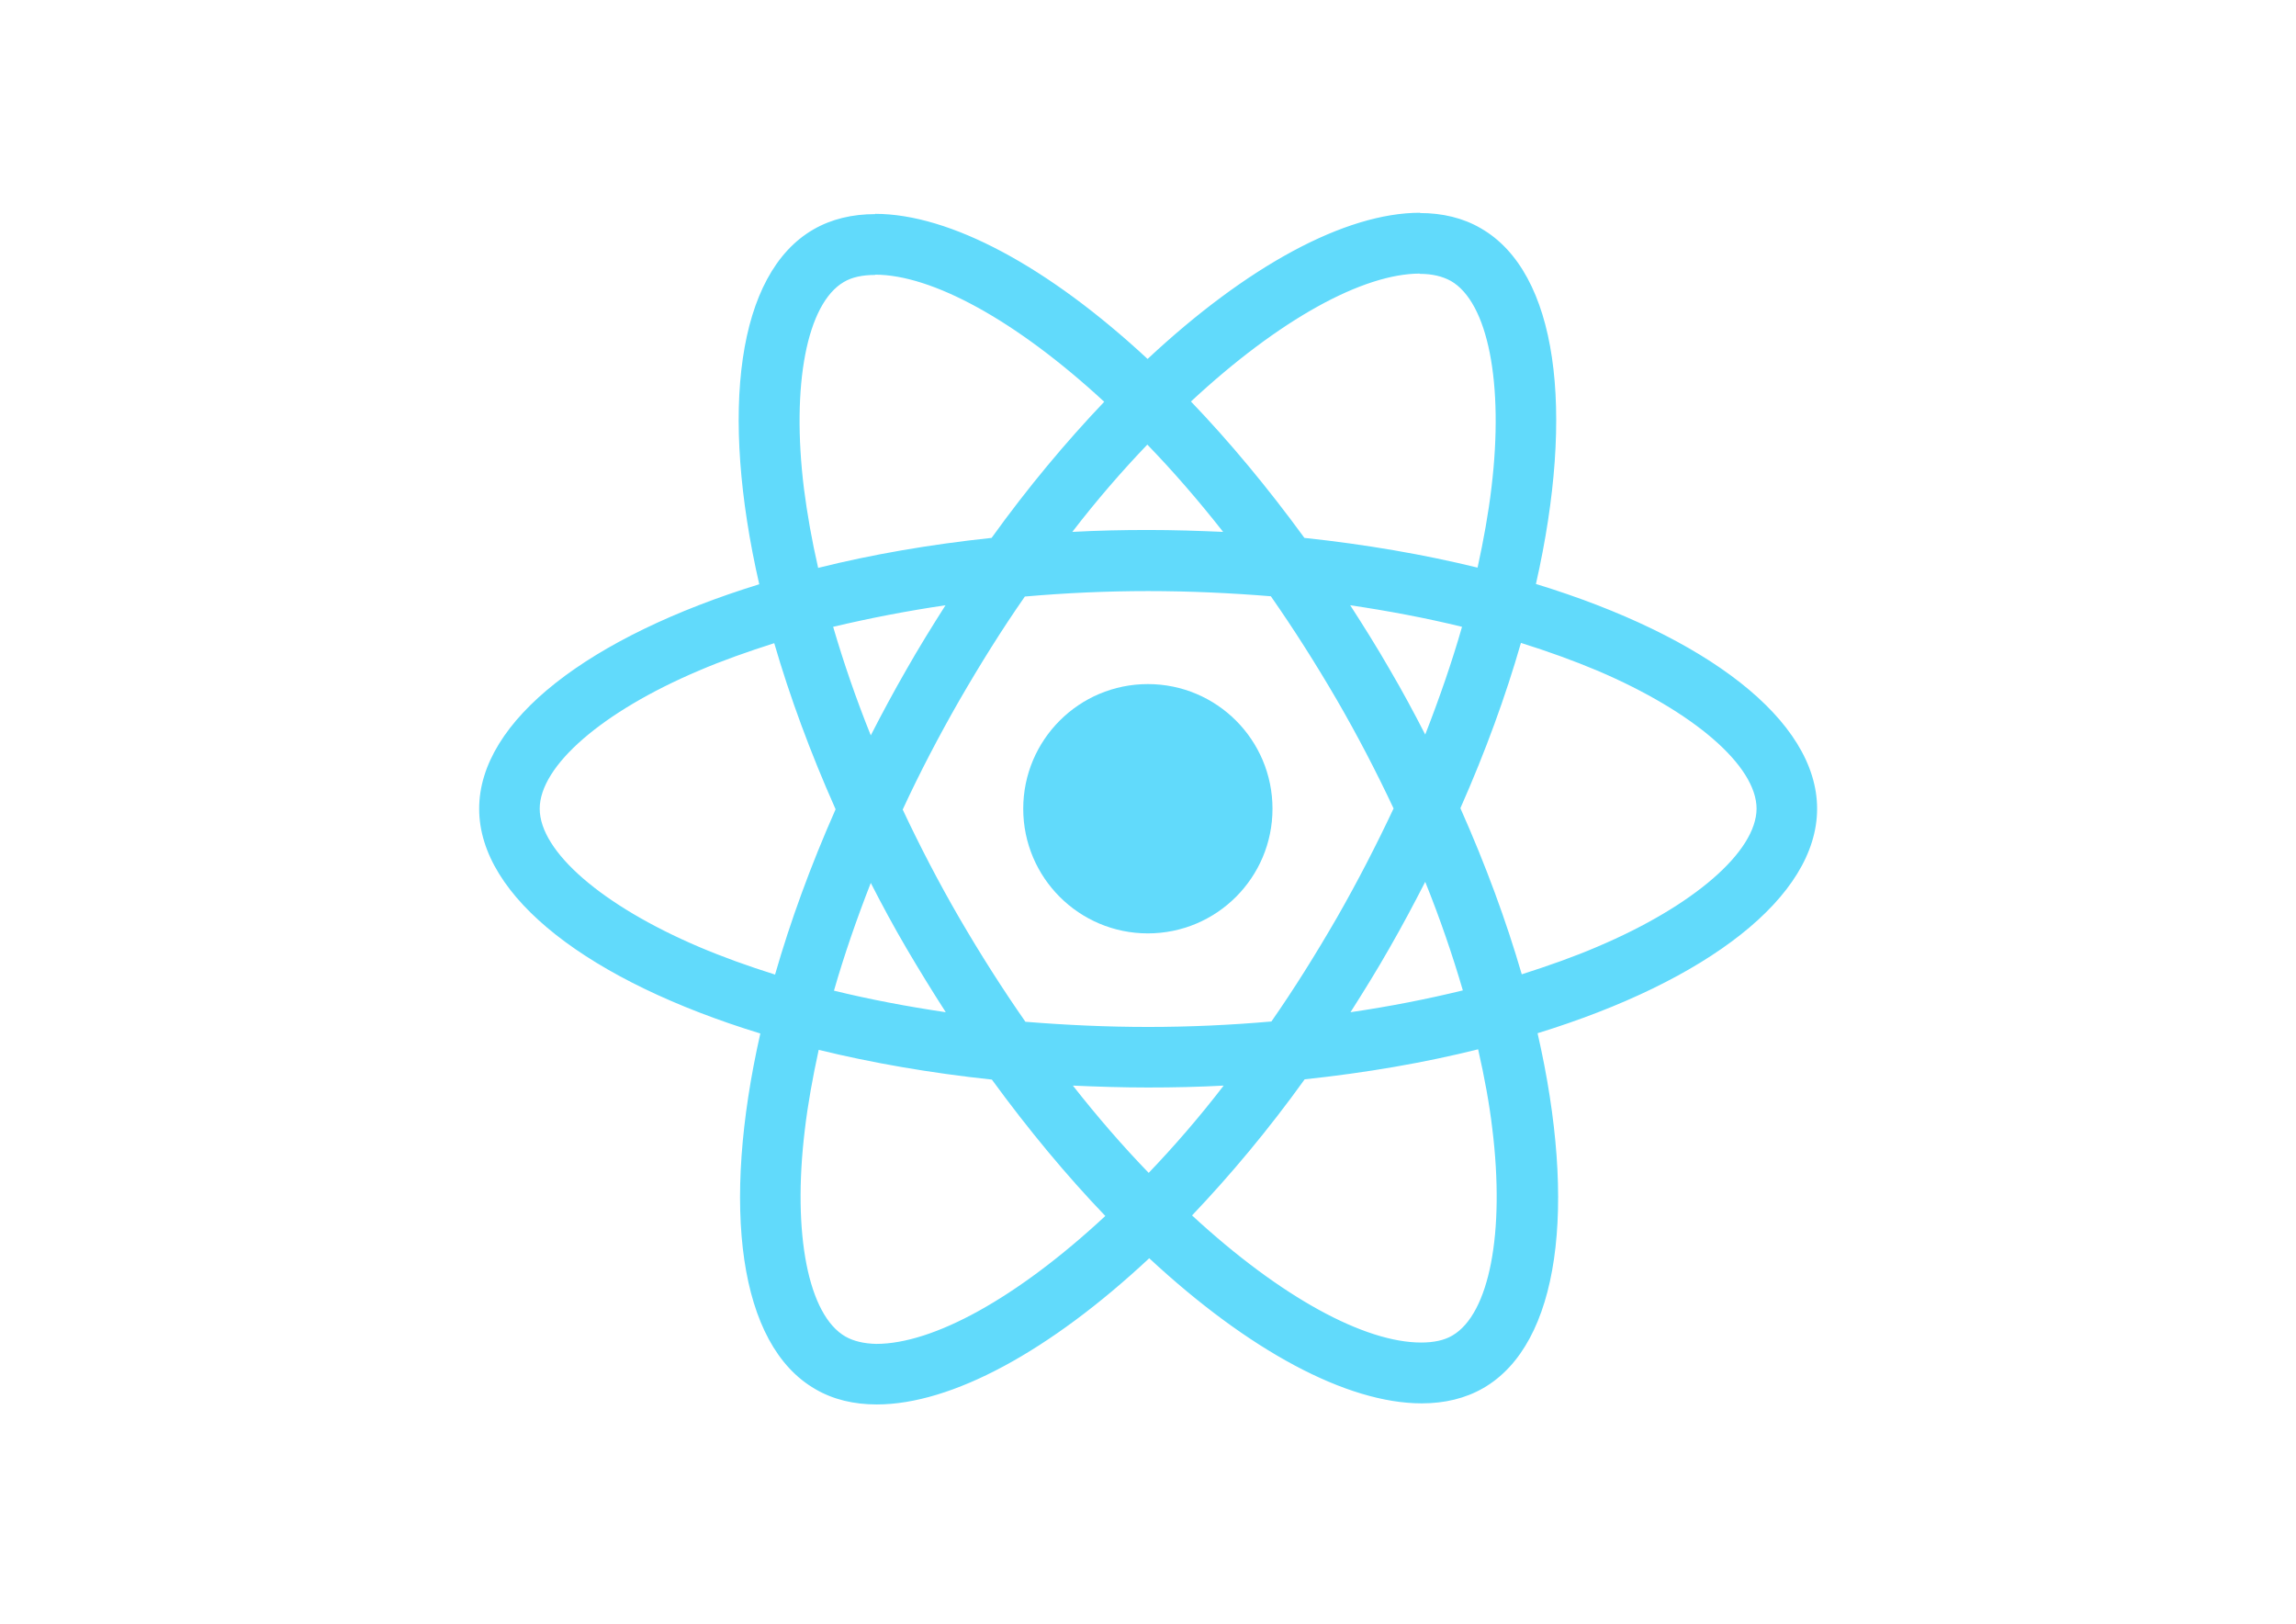
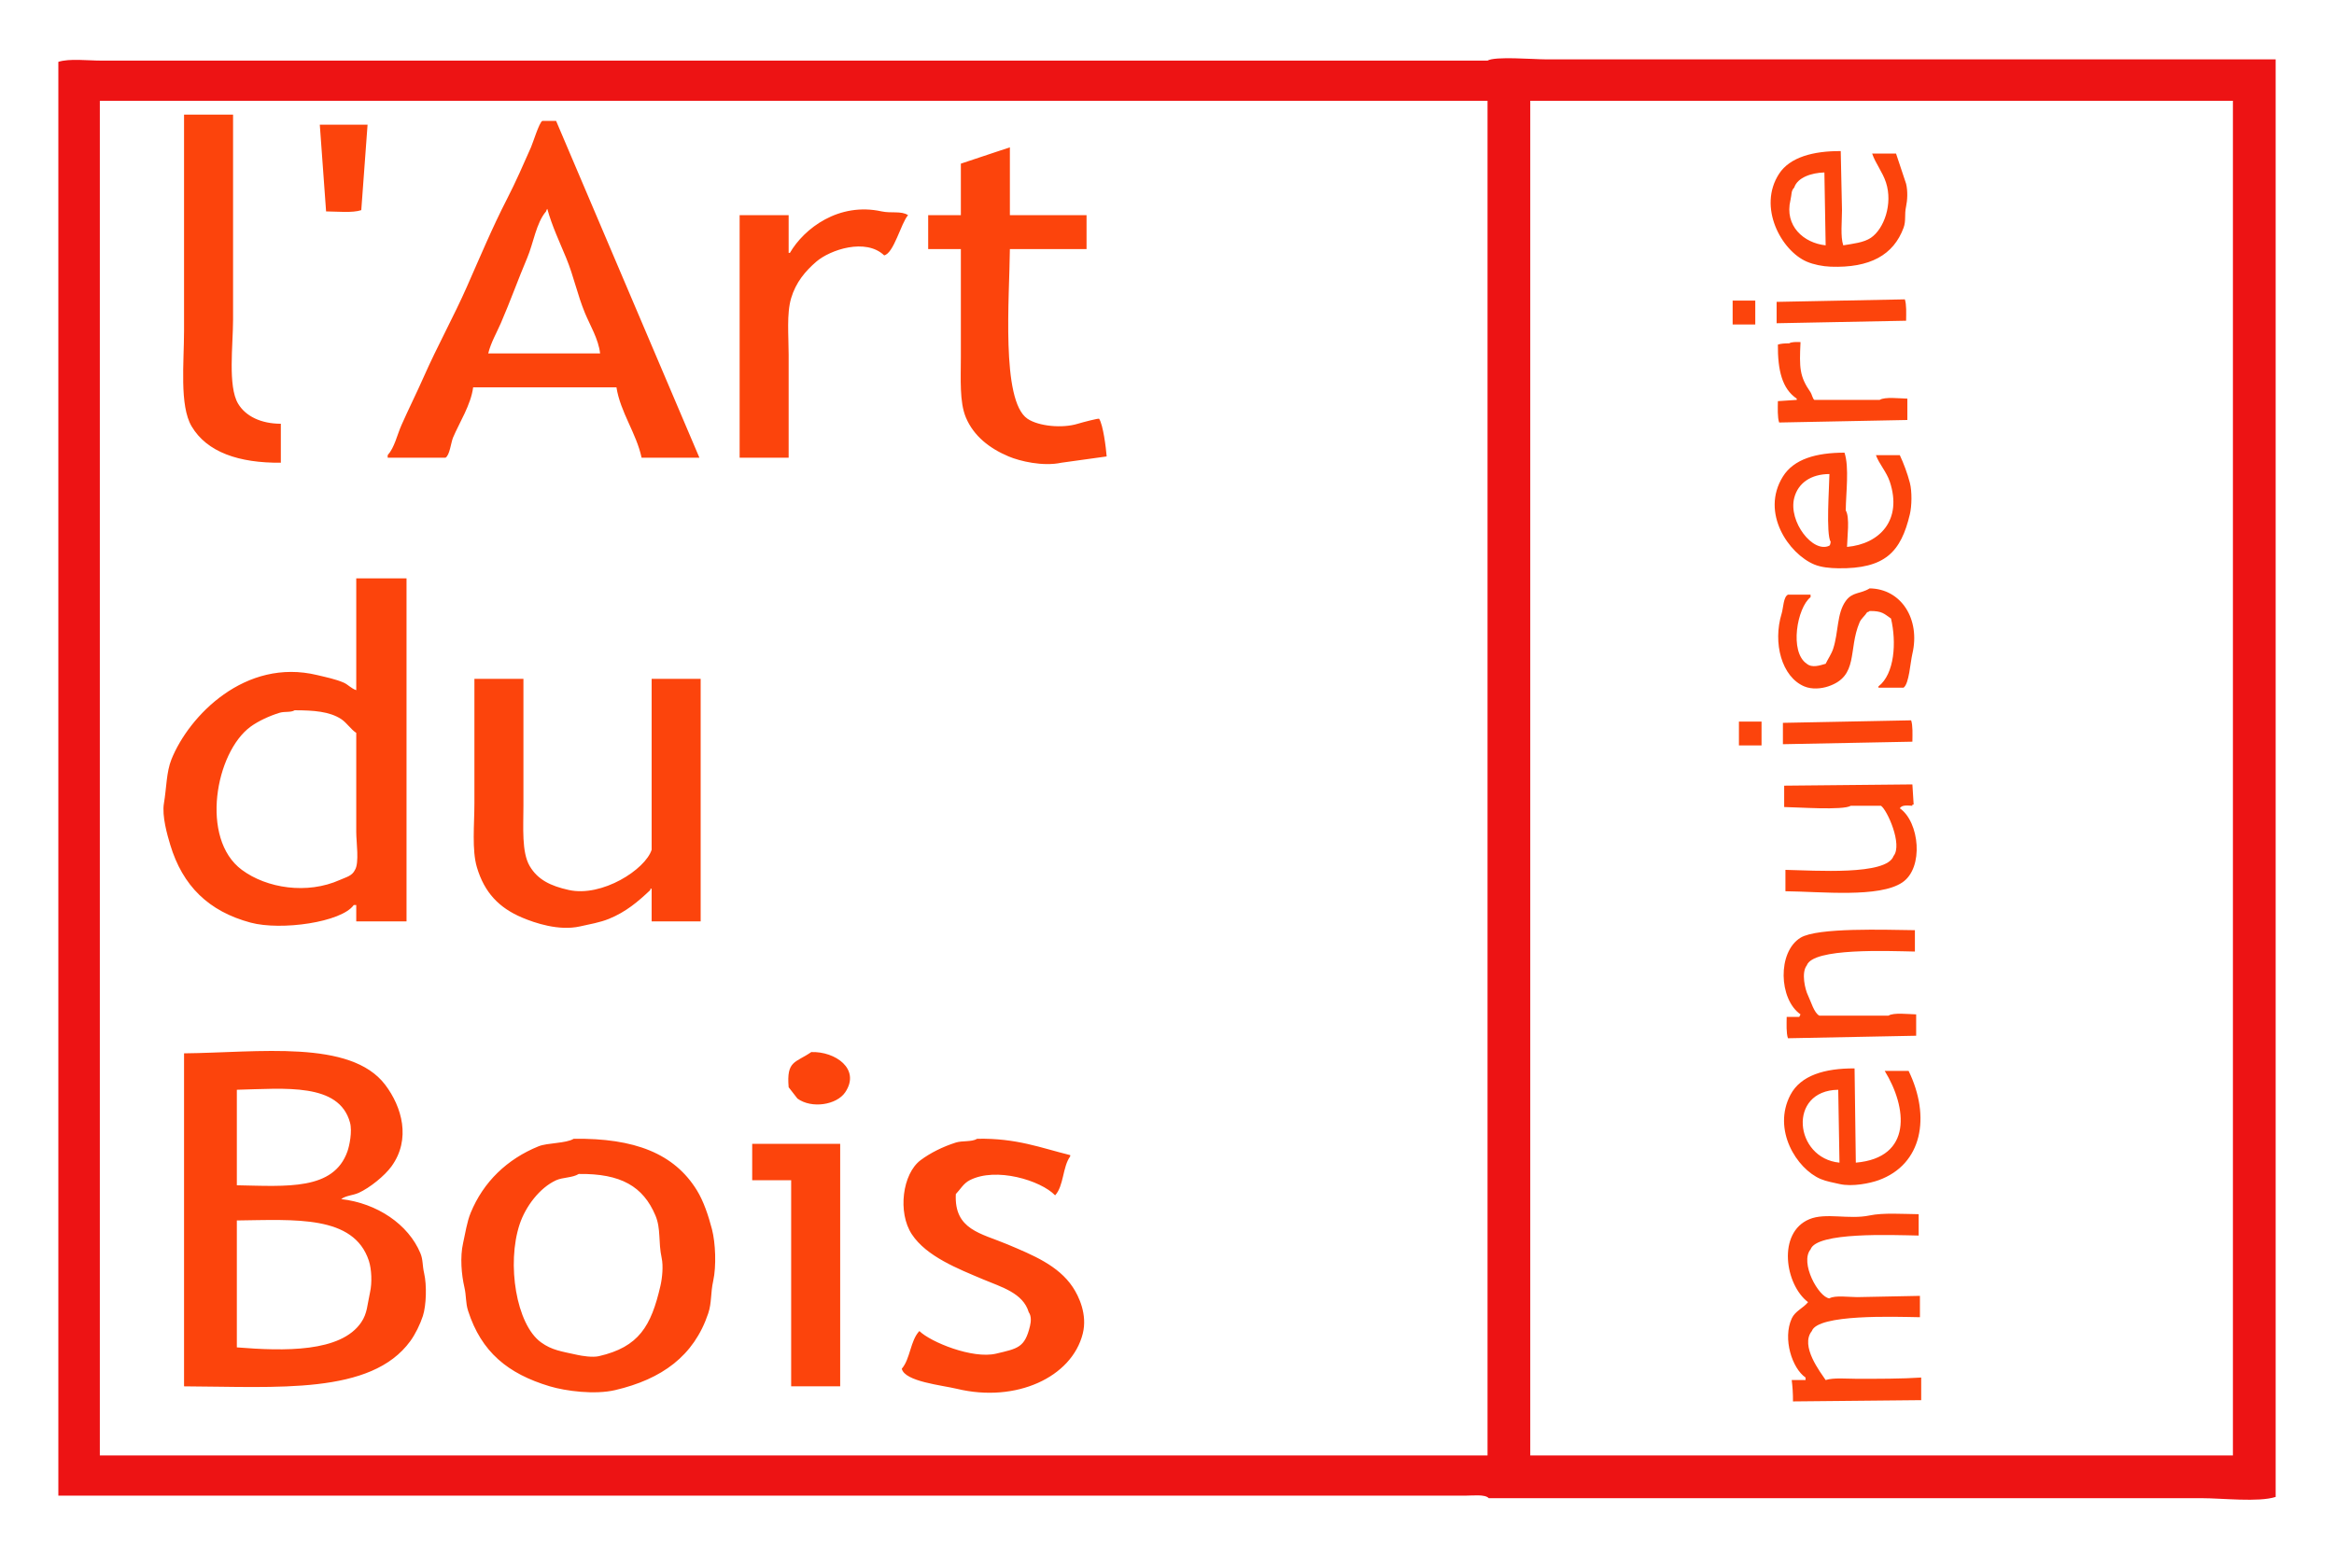
- <svg xmlns="http://www.w3.org/2000/svg" viewBox="0 0 841.9 595.3">
-   <g fill="#61DAFB">
-     <path d="M666.3 296.5c0-32.5-40.7-63.3-103.1-82.4 14.4-63.6 8-114.2-20.2-130.4-6.5-3.8-14.1-5.6-22.4-5.6v22.3c4.6 0 8.3.9 11.4 2.6 13.6 7.8 19.5 37.5 14.9 75.7-1.1 9.4-2.9 19.3-5.1 29.4-19.6-4.8-41-8.5-63.5-10.9-13.5-18.5-27.5-35.3-41.6-50 32.6-30.3 63.2-46.9 84-46.9V78c-27.5 0-63.5 19.6-99.9 53.6-36.4-33.8-72.4-53.2-99.9-53.2v22.3c20.7 0 51.4 16.5 84 46.6-14 14.7-28 31.4-41.3 49.9-22.6 2.4-44 6.1-63.6 11-2.3-10-4-19.7-5.2-29-4.7-38.2 1.1-67.9 14.6-75.8 3-1.8 6.9-2.6 11.5-2.6V78.5c-8.4 0-16 1.8-22.6 5.6-28.1 16.2-34.4 66.7-19.9 130.1-62.2 19.2-102.7 49.9-102.7 82.3 0 32.5 40.7 63.3 103.1 82.4-14.4 63.6-8 114.2 20.2 130.4 6.5 3.8 14.1 5.6 22.5 5.6 27.5 0 63.5-19.6 99.9-53.6 36.4 33.8 72.4 53.2 99.9 53.2 8.4 0 16-1.8 22.6-5.6 28.1-16.2 34.4-66.7 19.9-130.1 62-19.1 102.5-49.9 102.5-82.3zm-130.2-66.7c-3.7 12.9-8.3 26.2-13.5 39.5-4.1-8-8.4-16-13.1-24-4.6-8-9.5-15.8-14.4-23.4 14.2 2.1 27.9 4.7 41 7.9zm-45.8 106.5c-7.8 13.5-15.8 26.3-24.1 38.2-14.9 1.3-30 2-45.2 2-15.1 0-30.2-.7-45-1.9-8.3-11.9-16.4-24.6-24.2-38-7.6-13.1-14.5-26.4-20.8-39.8 6.2-13.4 13.2-26.8 20.7-39.9 7.8-13.5 15.8-26.3 24.1-38.2 14.9-1.3 30-2 45.2-2 15.1 0 30.2.7 45 1.9 8.3 11.9 16.4 24.6 24.2 38 7.6 13.1 14.5 26.4 20.8 39.8-6.3 13.4-13.2 26.8-20.7 39.9zm32.3-13c5.4 13.4 10 26.8 13.8 39.8-13.1 3.2-26.9 5.9-41.2 8 4.9-7.7 9.8-15.6 14.4-23.7 4.6-8 8.9-16.1 13-24.1zM421.2 430c-9.3-9.6-18.6-20.3-27.8-32 9 .4 18.2.7 27.5.7 9.4 0 18.7-.2 27.8-.7-9 11.7-18.3 22.4-27.5 32zm-74.4-58.9c-14.2-2.1-27.9-4.7-41-7.9 3.7-12.9 8.3-26.2 13.5-39.5 4.1 8 8.4 16 13.1 24 4.7 8 9.5 15.8 14.4 23.4zM420.7 163c9.3 9.6 18.6 20.3 27.8 32-9-.4-18.2-.7-27.5-.7-9.4 0-18.7.2-27.8.7 9-11.7 18.3-22.4 27.5-32zm-74 58.9c-4.9 7.7-9.8 15.6-14.4 23.7-4.6 8-8.9 16-13 24-5.4-13.4-10-26.8-13.8-39.8 13.1-3.1 26.9-5.8 41.2-7.9zm-90.5 125.2c-35.4-15.1-58.3-34.9-58.3-50.6 0-15.7 22.9-35.6 58.3-50.6 8.6-3.7 18-7 27.7-10.1 5.7 19.6 13.2 40 22.5 60.9-9.2 20.8-16.6 41.1-22.2 60.6-9.9-3.1-19.3-6.5-28-10.2zM310 490c-13.6-7.8-19.5-37.5-14.9-75.7 1.1-9.4 2.9-19.3 5.1-29.4 19.6 4.8 41 8.5 63.5 10.9 13.5 18.5 27.5 35.3 41.6 50-32.6 30.3-63.2 46.9-84 46.9-4.5-.1-8.3-1-11.3-2.7zm237.2-76.2c4.7 38.2-1.1 67.9-14.6 75.8-3 1.8-6.9 2.6-11.5 2.6-20.7 0-51.4-16.5-84-46.6 14-14.7 28-31.4 41.3-49.9 22.6-2.4 44-6.1 63.6-11 2.3 10.1 4.1 19.8 5.2 29.1zm38.5-66.7c-8.6 3.7-18 7-27.7 10.1-5.7-19.6-13.2-40-22.5-60.9 9.2-20.8 16.6-41.1 22.2-60.6 9.9 3.1 19.3 6.5 28.1 10.2 35.4 15.1 58.3 34.9 58.3 50.6-.1 15.7-23 35.6-58.4 50.6zM320.8 78.4z" />
-     <circle cx="420.9" cy="296.5" r="45.7" />
-     <path d="M520.5 78.1z" />
+ <svg xmlns="http://www.w3.org/2000/svg" version="1.1" id="Layer_1" x="0px" y="0px" width="640px" height="430px" viewBox="0 0 640 430" enable-background="new 0 0 640 430" xml:space="preserve">
+   <g>
+     <g>
+       <path fill-rule="evenodd" clip-rule="evenodd" fill="#FC440C" d="M77.007,126.917v-10.685c-5.477-0.019-9.679-2.088-11.72-5.515    c-2.851-4.791-1.378-16.048-1.378-23.093V31.444H50.467v59.283c-0.001,8.7-1.293,20.505,2.067,26.195    C56.747,124.051,65.55,127.024,77.007,126.917z M169.034,106.237c1.09,6.885,5.474,12.598,6.894,19.301h15.854    c-13.096-30.788-26.195-61.584-39.292-92.371h-3.792c-0.86,0.47-2.528,5.935-3.101,7.237c-1.997,4.528-4.175,9.52-6.549,14.132    c-4.01,7.79-7.395,15.892-11.03,24.126c-3.569,8.087-8.143,16.375-11.719,24.472c-2.05,4.645-4.264,9.054-6.204,13.442    c-1.243,2.813-1.885,6.112-3.791,8.272v0.689h15.854c1.157-0.626,1.509-4.196,2.067-5.514c1.745-4.116,4.918-9.027,5.516-13.788    H169.034z M137.325,88.659c2.613-6.035,4.783-12.135,7.238-17.923c1.708-4.026,2.459-9.592,5.17-12.752    c0.222-0.595,0.068-0.337,0.345-0.689c1.251,4.625,3.427,9.211,5.169,13.442c2.12,5.146,3.042,10.025,5.17,15.166    c1.36,3.284,3.705,7.136,4.136,11.03h-30.675C134.624,93.913,136.208,91.237,137.325,88.659z M99.065,57.638    c0.575-7.812,1.149-15.626,1.724-23.438H87.691c0.574,7.927,1.149,15.856,1.724,23.783C92.413,58.011,96.673,58.446,99.065,57.638    z M295.529,116.233c-4.272,1.315-10.75,0.679-13.787-1.378c-7.335-4.974-4.918-33.538-4.825-46.531h21.024v-9.306h-21.024V40.405    c-4.48,1.494-8.962,2.988-13.443,4.481v14.132h-8.961v9.306h8.961v29.641c0,5.965-0.405,12.294,1.378,16.544    c2.146,5.112,6.522,8.499,11.719,10.685c3.075,1.294,9.377,2.816,14.476,1.724c4.136-0.574,8.274-1.149,12.407-1.724    c-0.175-2.399-0.983-8.702-2.066-10.339C301.227,114.691,296.866,115.821,295.529,116.233z M495.438,71.77    c1.854,0.794,4.318,1.297,6.547,1.379c10.761,0.394,17.245-3.208,19.992-10.685c0.717-1.954,0.181-3.538,0.689-5.859    c0.347-1.583,0.505-4.15,0-6.205c-0.919-2.757-1.839-5.515-2.757-8.272h-6.551c0.917,2.688,2.857,5.057,3.793,7.928    c1.909,5.858-0.52,12.713-4.138,15.166c-1.937,1.314-4.848,1.616-7.58,2.068c-0.809-2.415-0.346-6.634-0.346-9.651    c-0.115-5.399-0.23-10.799-0.345-16.199c-7.529-0.043-13.924,1.672-16.89,6.204C481.876,56.781,488.467,68.785,495.438,71.77z     M490.957,54.881c0.395-1.648,0.113-2.47,1.034-3.446c0.917-2.772,4.719-4.029,8.271-4.136c0.115,6.663,0.23,13.327,0.346,19.991    C494.587,66.663,489.266,61.954,490.957,54.881z M241.76,57.983c-11.75-2.59-21.256,4.656-25.161,11.375h-0.345v-10.34h-13.442    v66.521h13.442V97.275c0-5.234-0.594-11.198,0.689-15.51c1.281-4.304,3.871-7.394,6.894-9.996    c3.806-3.276,13.555-6.55,18.611-1.723c2.666-0.595,4.603-8.832,6.549-11.029C247.164,57.775,244.35,58.554,241.76,57.983z     M522.322,82.11c-11.717,0.23-23.439,0.459-35.158,0.689v5.86c11.833-0.229,23.671-0.46,35.503-0.69    C522.692,86.02,522.807,83.525,522.322,82.11z M481.308,82.455h-6.205v6.549h6.205V82.455z M523.011,115.198v-5.859    c-2.063-0.045-6.199-0.552-7.582,0.345h-17.923c-0.453-0.291-0.694-1.578-1.034-2.068c-3.065-4.417-3.084-6.733-2.757-13.787    c-1.137-0.031-2.468-0.082-3.103,0.345c-1.229-0.008-2.329,0.076-3.103,0.344c-0.053,6.957,1.12,12.1,5.172,14.821v0.345    c-1.725,0.115-3.448,0.23-5.172,0.344c-0.025,1.95-0.139,4.444,0.345,5.859C499.573,115.658,511.293,115.428,523.011,115.198z     M497.506,154.836c1.843,0.767,4.252,1.003,6.549,1.035c12.859,0.169,17.189-4.458,19.646-14.821c0.534-2.253,0.619-6.232,0-8.617    c-0.662-2.547-1.693-5.327-2.758-7.583h-6.549c0.897,2.439,2.9,4.572,3.792,7.238c3.524,10.55-2.749,17.117-11.719,17.923    c0.046-2.579,0.813-8.191-0.346-9.996c0.029-4.745,1.002-11.821-0.345-15.855c-7.798-0.001-13.898,1.753-16.89,6.549    C482.675,140.676,490.506,151.924,497.506,154.836z M491.991,136.569c1.048-4.078,4.56-6.528,9.65-6.549    c-0.038,3.563-0.992,16.491,0.344,18.611c-0.137,0.708-0.085,0.665-0.344,1.034C497.18,151.884,490.317,143.077,491.991,136.569z     M68.735,253.066c8.359,2.242,24.928-0.102,28.262-4.824h0.689v4.48h13.787v-94.095H97.687v30.675    c-1.411-0.472-2.22-1.527-3.447-2.068c-2.173-0.956-4.883-1.498-7.238-2.067c-19.793-4.788-35.19,11.197-39.981,23.092    c-1.423,3.534-1.353,7.897-2.068,12.063c-0.598,3.482,0.947,8.793,1.723,11.376C50.077,243.002,57.219,249.98,68.735,253.066z     M68.735,199.298c2.14-1.557,5.229-2.972,7.927-3.792c1.421-0.432,3.041-0.022,4.135-0.688c5.257,0.005,9.573,0.334,12.753,2.413    c1.526,0.997,2.591,2.769,4.136,3.791v27.229c0,2.718,0.863,8.401-0.345,10.34c-0.796,1.687-2.395,1.977-4.135,2.758    c-8.979,4.026-20.049,2.312-26.885-2.758C54.759,230.019,59.1,206.306,68.735,199.298z M494.748,188.27    c2.104,0.883,4.674,0.625,6.55,0c8.458-2.825,5.402-10.057,8.617-17.579c0.447-1.047,1.493-1.813,2.067-2.757    c0.594-0.222,0.337-0.067,0.689-0.345c3.494-0.033,3.987,0.797,5.858,2.068c1.527,6.466,1.01,15.188-3.447,18.613v0.345h6.895    c1.517-1.07,1.83-6.826,2.413-9.307c2.225-9.477-3.049-17.81-11.719-17.923c-2.528,1.578-4.706,0.899-6.55,3.447    c-2.481,3.434-1.951,8.493-3.446,13.097c-0.473,1.46-1.446,2.83-2.068,4.136c-1.563,0.442-3.695,1.215-5.169,0    c-4.847-3.241-2.646-15.425,1.033-18.267v-0.689h-6.204c-1.265,0.629-1.253,3.646-1.724,5.169    C486.061,176.356,488.558,185.666,494.748,188.27z M192.127,252.723v-66.522h-13.442v46.875    c-1.71,5.387-13.588,13.076-22.748,11.029c-4.945-1.104-8.462-2.782-10.685-6.549c-2.251-3.813-1.724-10.664-1.724-16.543v-34.813    h-13.442v34.122c0,5.799-0.73,12.813,0.689,17.578c2.056,6.905,6.039,11.099,12.408,13.789c3.492,1.474,10.051,3.712,15.854,2.412    c2.627-0.59,5.481-1.071,7.928-2.068c4.689-1.908,8.015-4.747,11.374-7.928v-0.345h0.345v8.962H192.127z M524.046,197.576    c-11.717,0.229-23.439,0.458-35.158,0.689v5.858c11.833-0.229,23.671-0.459,35.503-0.688    C524.416,201.485,524.53,198.99,524.046,197.576z M476.826,204.467h6.203v-6.547h-6.203V204.467z M489.578,238.591v5.86    c10.06,0.117,25.743,1.847,32.055-2.414c5.977-4.032,4.682-16.611-0.689-20.336c0.578-0.945,1.932-0.775,3.447-0.688v-0.346h0.344    c-0.114-1.838-0.229-3.676-0.344-5.515c-11.719,0.115-23.439,0.23-35.157,0.345v5.86c3.513,0.037,16.179,0.972,18.268-0.345h8.272    c1.655,1.059,6.006,10.646,3.446,13.785C517.334,240.189,497.633,238.739,489.578,238.591z M493.715,278.229    c-0.115,0.229-0.23,0.459-0.345,0.689h-3.446c-0.026,1.949-0.141,4.445,0.344,5.859c11.717-0.23,23.438-0.461,35.157-0.69v-5.858    c-2.065-0.046-6.201-0.553-7.583,0.345h-18.958c-1.444-0.682-2.353-4.012-3.102-5.516c-0.831-1.666-1.907-6.303-0.344-8.271    c1.704-4.845,22.218-3.933,29.642-3.791v-5.86c-7.968-0.089-26.711-0.786-31.365,2.068    C487.348,261.109,487.738,274.063,493.715,278.229z M115.266,343.716c-3.286-7.868-11.84-13.705-21.714-14.821    c1.319-1.002,3.197-0.987,4.825-1.724c3.015-1.363,7.078-4.646,8.962-7.237c5.426-7.467,2.875-16.35-1.724-22.404    c-9.486-12.486-34.733-8.821-55.147-8.615v91.337c25.508,0.11,51.273,2.399,62.041-12.407c1.373-1.891,2.691-4.565,3.447-6.894    c0.945-2.919,1.101-8.471,0.344-11.719C115.785,347.019,116.039,345.565,115.266,343.716z M64.943,298.908    c13.233-0.323,28.007-1.981,31.021,8.961c0.68,2.47-0.154,6.407-0.689,7.928c-3.787,10.758-16.588,9.565-30.331,9.307V298.908z     M101.479,354.4c-0.787,3.541-0.741,5.792-2.413,8.272c-5.594,8.301-21.176,7.94-34.122,6.895v-34.813    c15.945-0.192,32.041-1.517,36.19,11.029C101.922,348.168,102.036,351.895,101.479,354.4z M222.458,288.568    c-4.388,3.029-6.829,2.279-6.204,9.65c0.804,1.033,1.608,2.069,2.413,3.103c3.888,2.835,10.75,1.76,13.098-1.724    C236.081,293.189,228.971,288.333,222.458,288.568z M499.229,323.381c1.584,0.673,3.555,1.003,5.17,1.378    c3.555,0.823,8.444-0.23,10.685-1.034c12.059-4.322,14.363-17.45,8.273-29.986h-6.55c6.132,9.987,7.729,23.797-7.927,25.161    c-0.114-8.616-0.229-17.234-0.344-25.85c-8.188-0.052-14.775,1.915-17.579,7.238C485.905,309.876,492.664,320.59,499.229,323.381z     M504.055,298.908c0.115,6.664,0.229,13.328,0.344,19.991C491.979,317.699,490.106,299.082,504.055,298.908z M191.092,326.481    c-6.22-10.096-17.084-14.346-33.777-14.132c-2.095,1.295-7.202,1.075-9.65,2.069c-8.563,3.476-15.118,9.725-18.612,18.267    c-1.025,2.504-1.457,5.588-2.069,8.271c-0.876,3.844-0.431,8.721,0.345,12.065c0.576,2.484,0.304,4.285,1.034,6.547    c3.615,11.219,10.838,17.224,22.403,20.682c4.37,1.307,12.324,2.346,17.923,1.033c12.755-2.987,21.583-9.33,25.506-21.024    c1-2.981,0.61-5.481,1.378-8.961c0.878-3.978,0.636-10.369-0.345-14.132C194.27,333.485,192.944,329.488,191.092,326.481z     M181.098,352.677c-2.552,11.075-5.898,16.775-16.889,19.303c-1.746,0.401-4.649-0.076-5.859-0.346    c-4.447-0.986-7.004-1.279-9.996-3.446c-6.798-4.924-9.465-21.548-5.86-32.399c1.624-4.888,5.505-10.015,9.996-12.063    c1.833-0.836,4.479-0.646,6.204-1.723c11.584-0.156,17.675,3.438,21.025,11.374c1.561,3.698,0.74,7.164,1.724,11.719    C181.902,347.227,181.602,350.491,181.098,352.677z M276.227,341.302c-7.231-3.048-14.627-3.97-14.132-13.785    c1.265-1.32,2.084-2.909,3.792-3.792c7.199-3.722,19.493,0.041,23.437,4.137c2.394-2.588,2.034-7.824,4.136-10.686v-0.345    c-7.999-1.966-14.681-4.695-25.505-4.481c-1.5,0.921-4.081,0.469-5.859,1.034c-3.544,1.133-6.933,2.801-9.65,4.826    c-5.002,3.728-6.351,14.376-2.414,20.336c4.019,6.08,12.58,9.427,19.647,12.407c4.876,2.058,10.86,3.691,12.408,8.962    c0.752,1.055,0.637,2.567,0.345,3.792c-1.423,5.952-3.348,6.169-9.307,7.582c-6.414,1.523-17.915-3.16-21.025-6.203    c-2.488,2.598-2.469,7.61-4.825,10.339c0.826,3.53,11.004,4.516,15.166,5.517c16.142,3.879,31.465-3.158,34.467-15.167    c1.305-5.216-1.073-10.231-2.757-12.752C290.17,347.063,283.181,344.235,276.227,341.302z M206.258,323.725h10.685v56.526h13.441    v-66.522h-24.126V323.725z M509.225,378.184c-2.735,0-6.464-0.364-8.617,0.344c-1.375-2.074-7.093-9.348-3.79-13.441    c1.647-4.684,22.596-3.921,29.64-3.793v-5.857c-5.744,0.112-11.489,0.229-17.232,0.344c-2.123,0-6.132-0.561-7.583,0.344    c-2.955-0.268-8.2-9.787-5.17-13.442c1.685-4.818,22.231-3.928,29.642-3.789v-5.86c-4.294-0.044-9.741-0.437-13.441,0.345    c-5.704,1.202-12.035-0.848-16.544,1.033c-8.824,3.681-6.686,17.948-0.346,22.749c-1.305,1.627-3.557,2.445-4.48,4.48    c-2.525,5.559,0.113,13.674,3.792,16.199v0.689h-3.792c0.208,1.686,0.369,3.729,0.345,5.86c11.717-0.115,23.438-0.23,35.157-0.346    v-6.204C521.51,378.195,515.058,378.184,509.225,378.184z" />
+     </g>
+   </g>
+   <g>
+     <g>
+       <path fill-rule="evenodd" clip-rule="evenodd" fill="#ED1314" d="M423.746,16.278c-3.251,0-13.861-0.885-15.854,0.345H27.719    c-3.608,0-8.746-0.632-11.719,0.345v393.27h385.688c2.16,0,5.46-0.448,6.547,0.689h195.43c5.587,0,15.715,1.173,20.336-0.344    V16.278H423.746z M407.893,399.209H27.374V27.652h380.519V399.209z M612.281,399.209H419.609V27.652h192.672V399.209z" />
+     </g>
  </g>
</svg>
